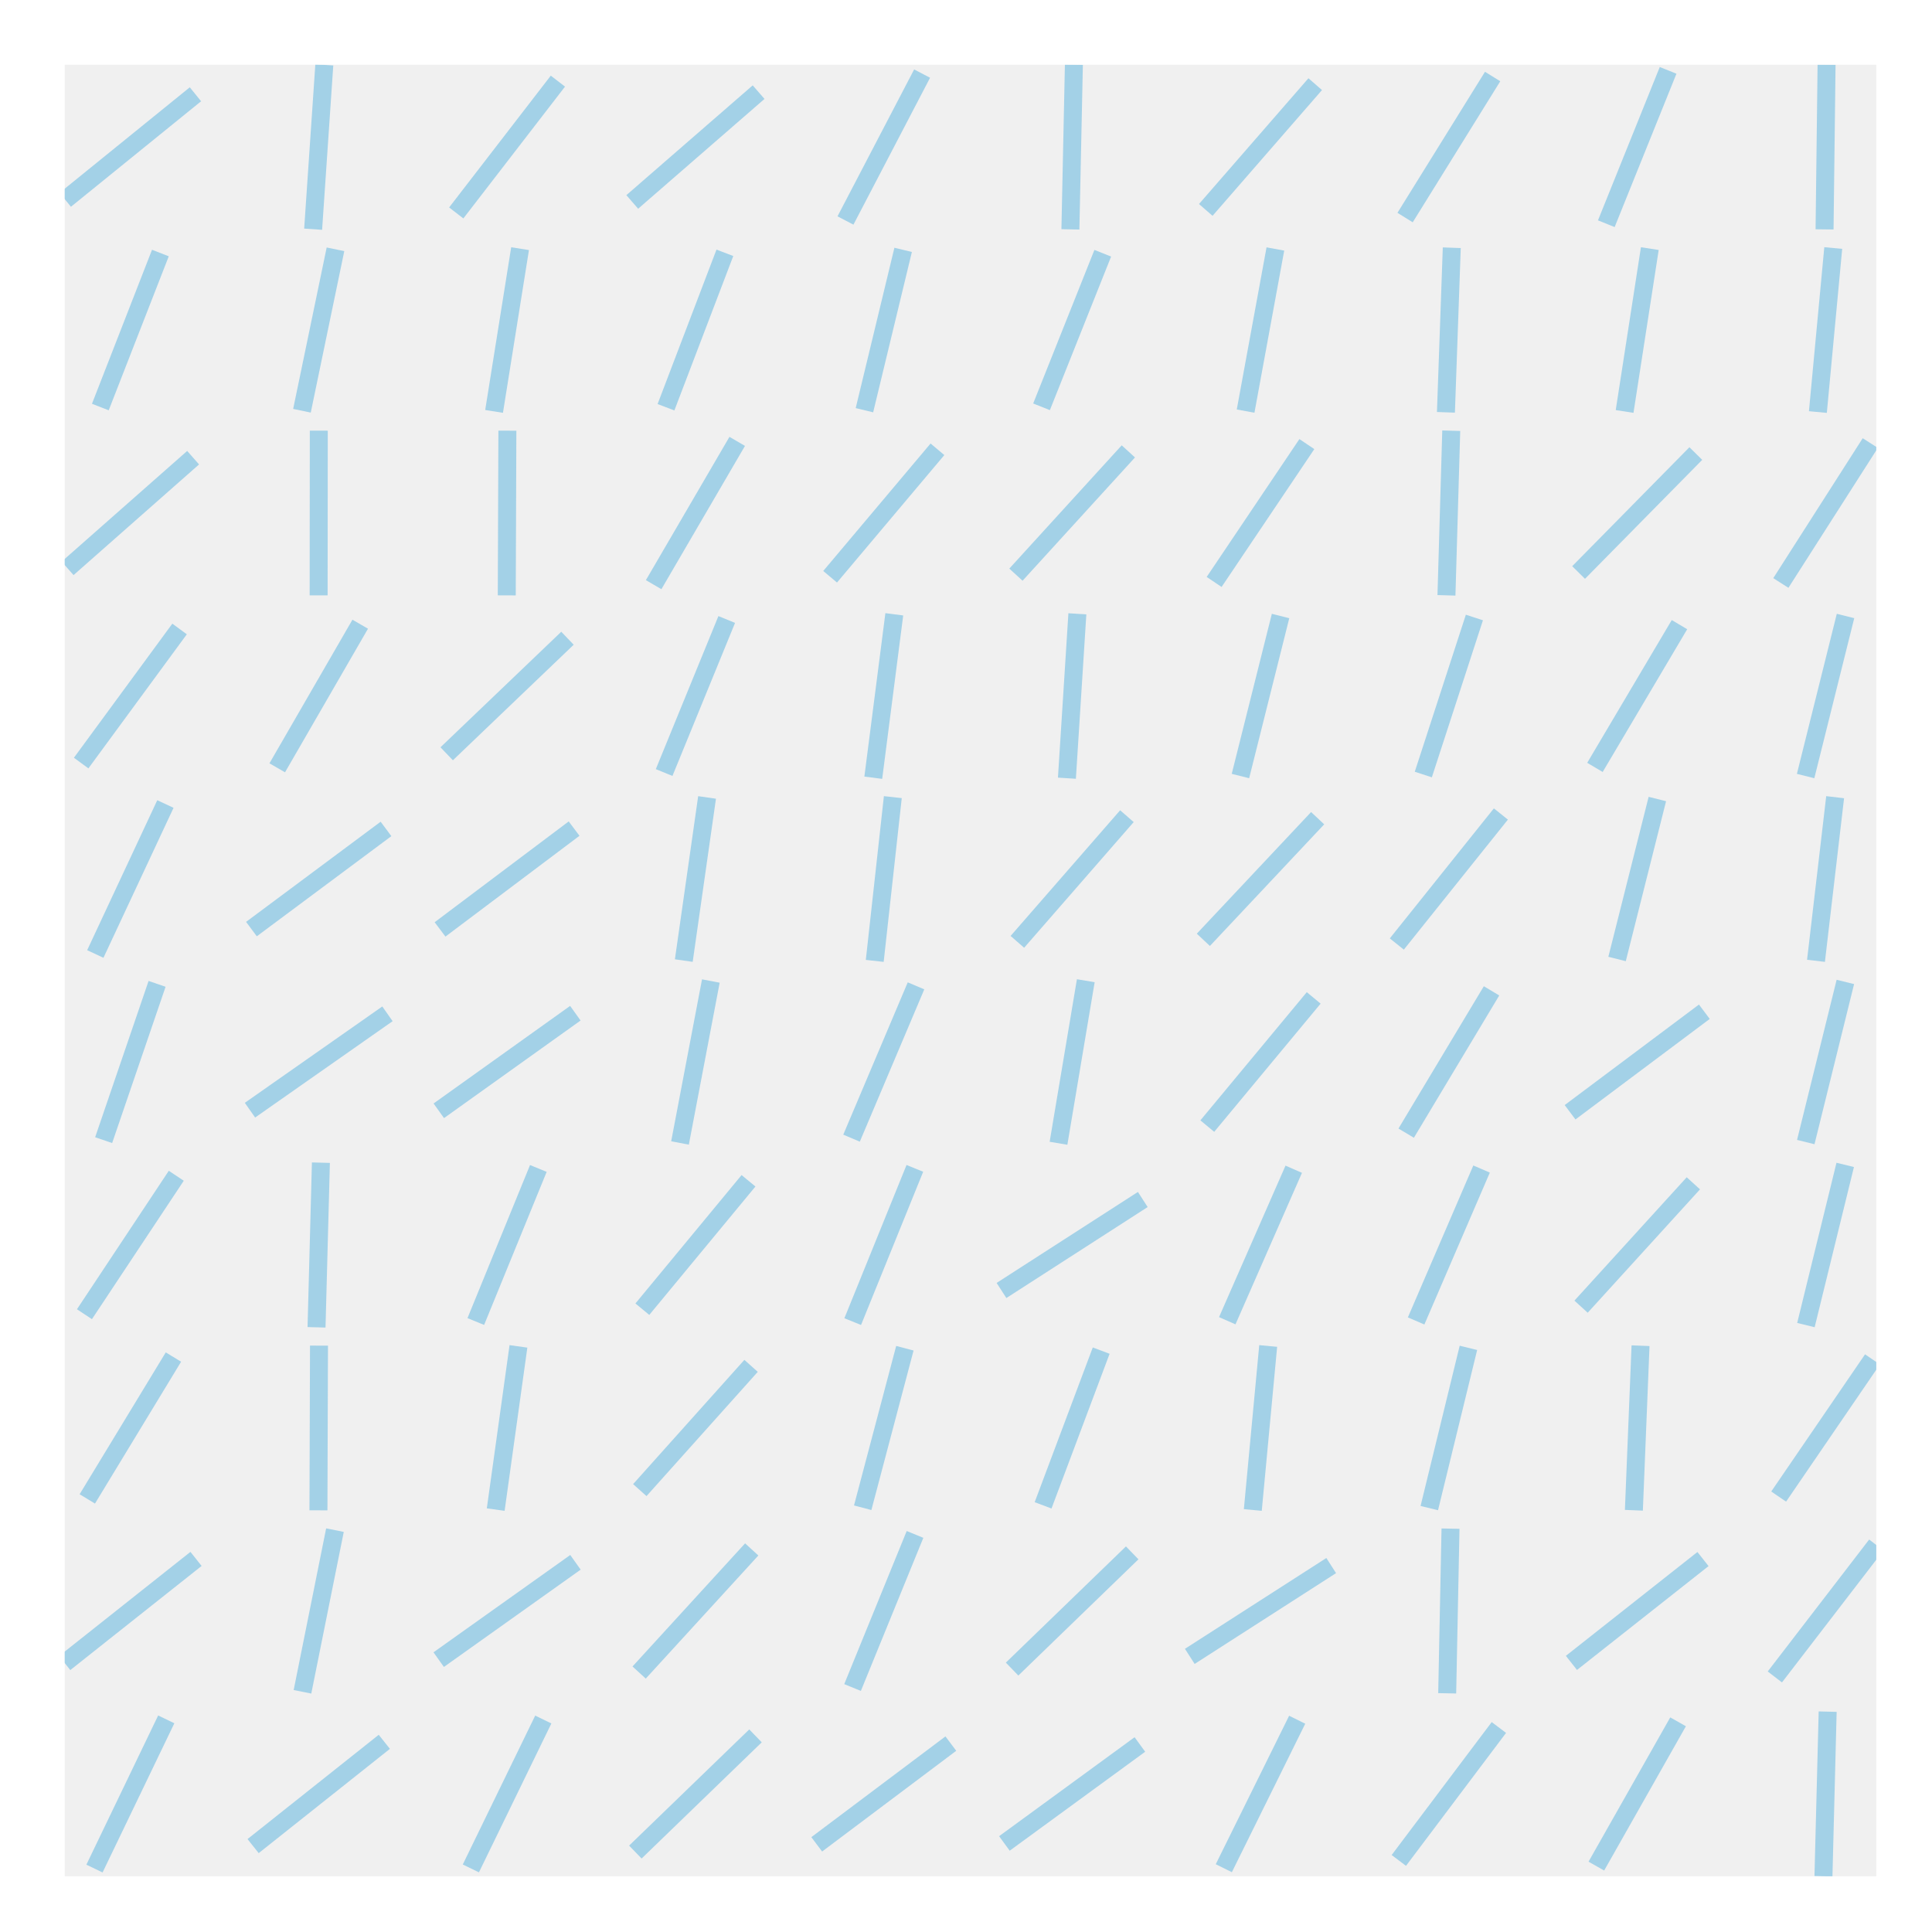
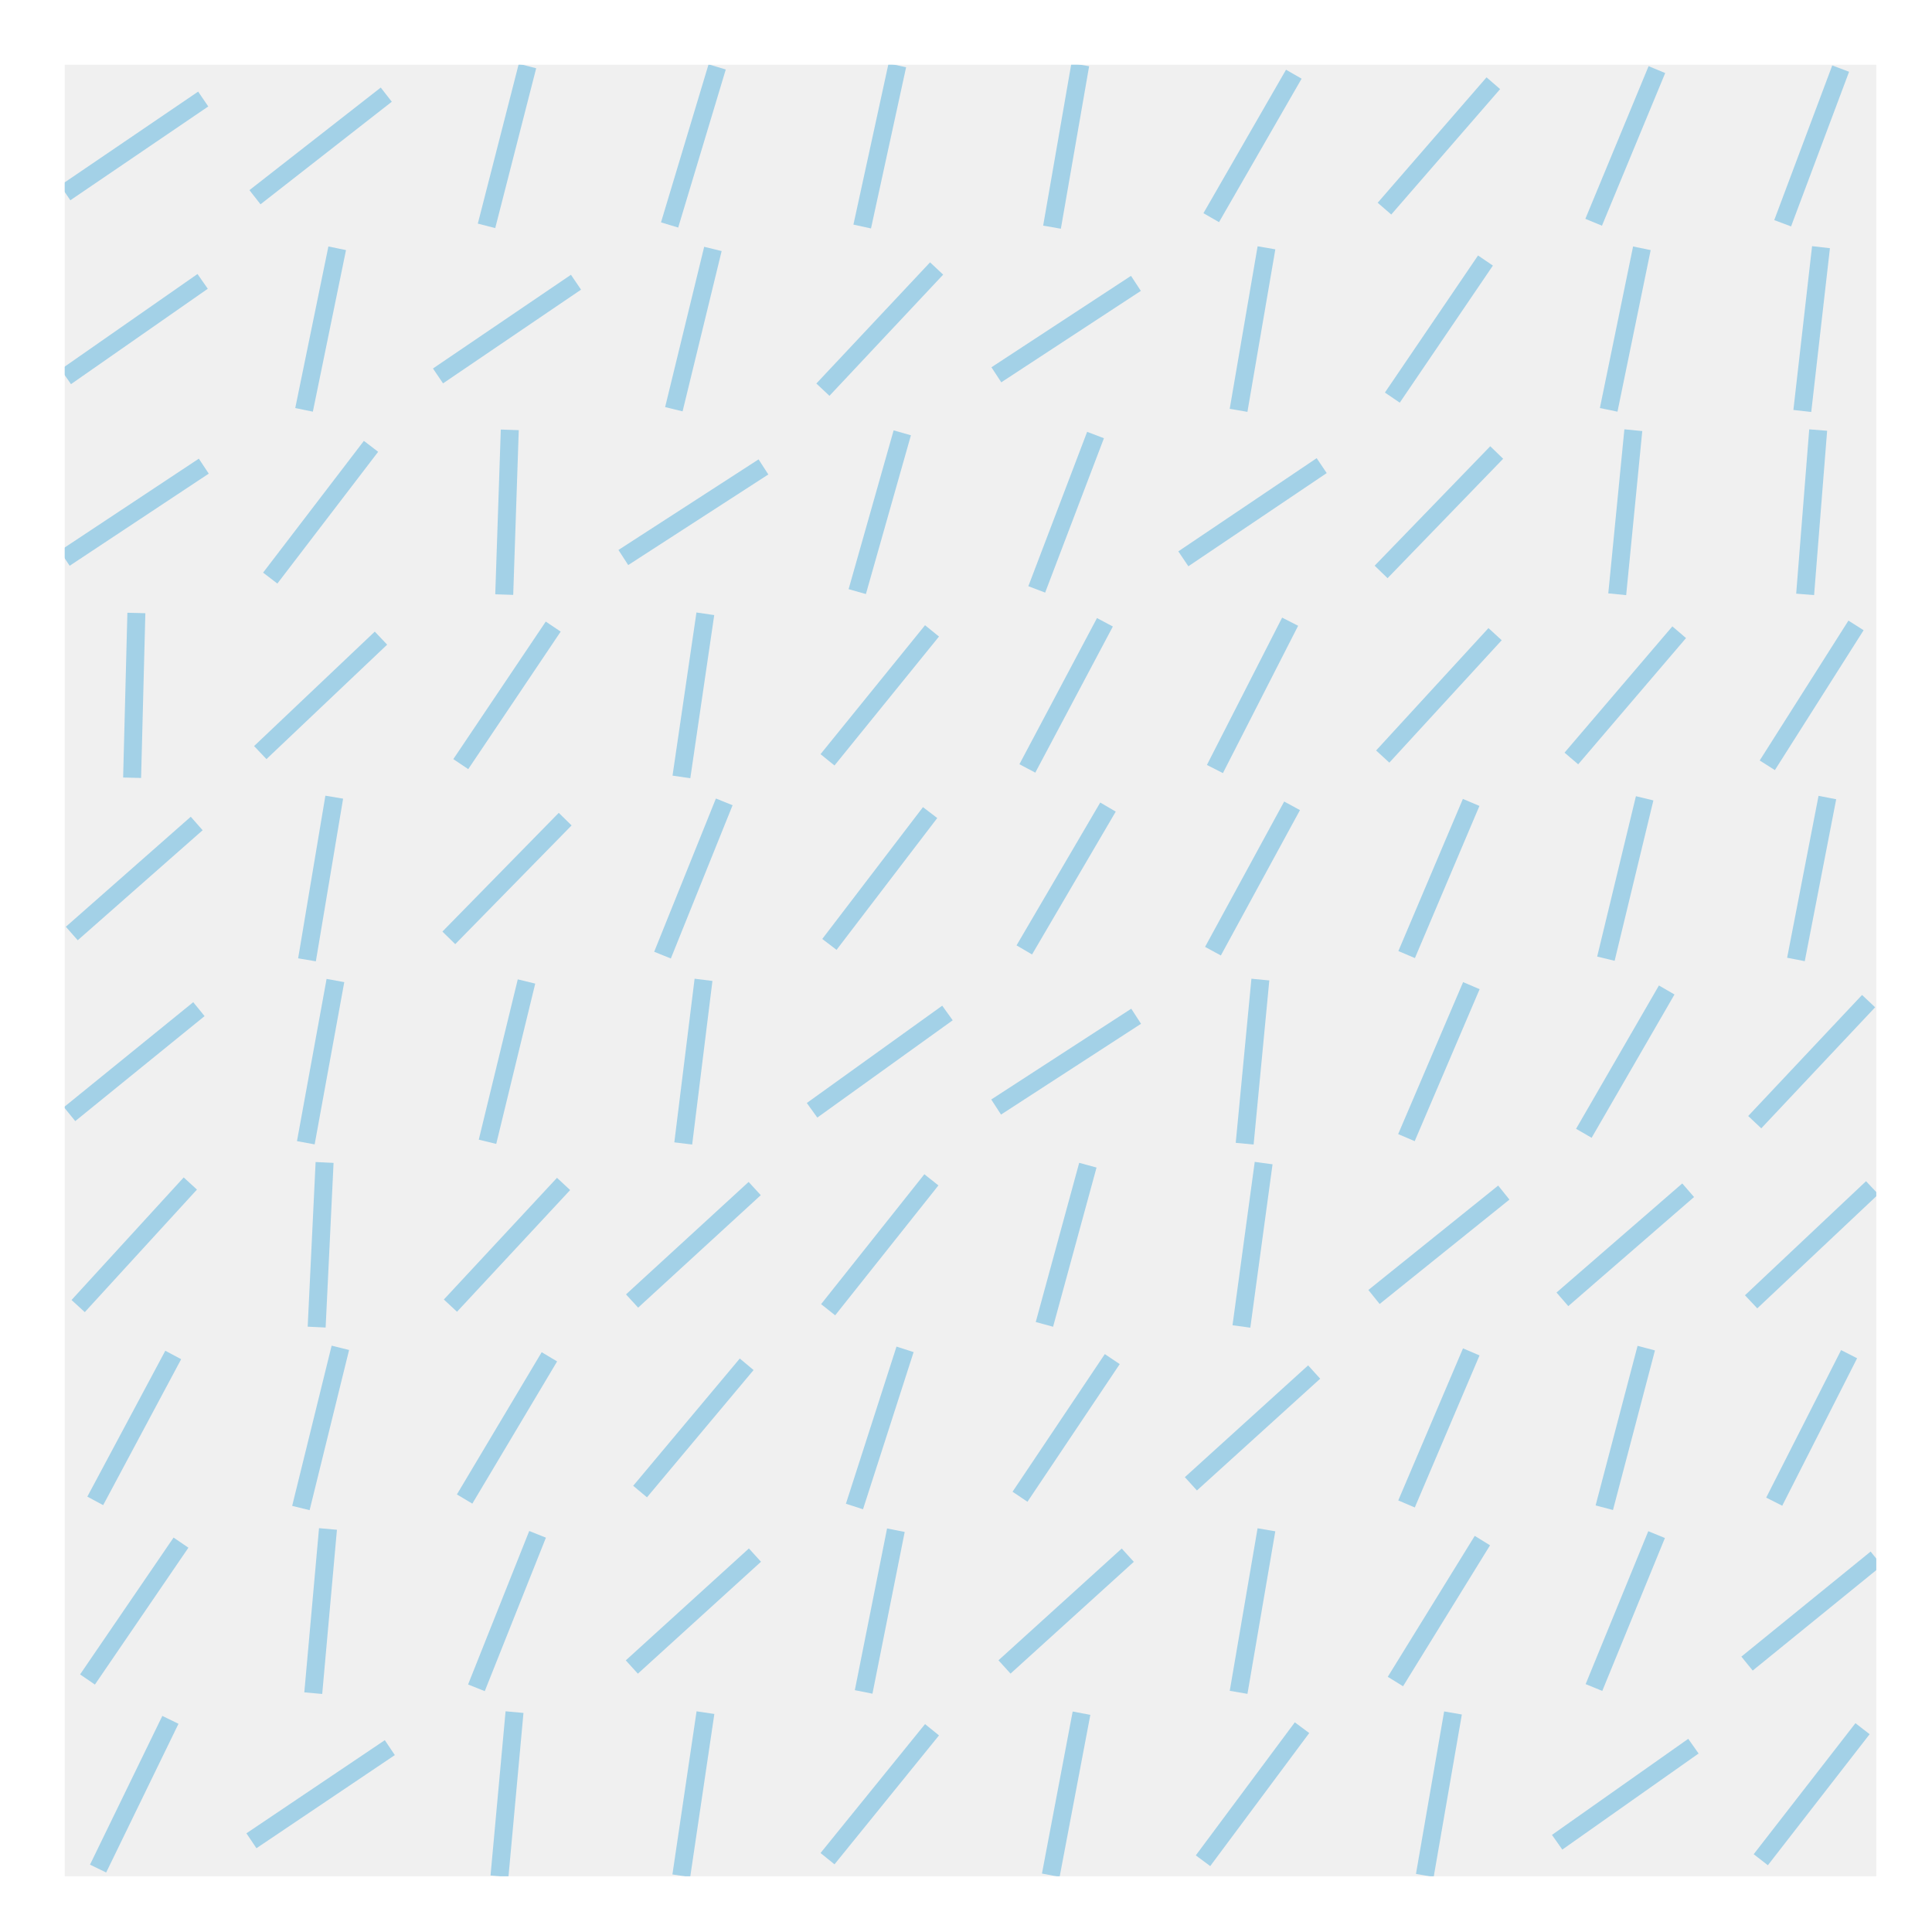
<svg xmlns="http://www.w3.org/2000/svg" height="215pt" version="1.1" viewBox="0 0 215 215" width="215pt">
  <defs>
    <style type="text/css">
*{stroke-linecap:butt;stroke-linejoin:round;stroke-miterlimit:100000;}
  </style>
  </defs>
  <g id="figure_1">
    <g id="patch_1">
      <path d="M 0 216  L 216 216  L 216 0  L 0 0  z " style="fill:#ffffff;" />
    </g>
    <g id="axes_1">
      <g id="patch_2">
        <path d="M 7.2 208.8  L 208.8 208.8  L 208.8 7.2  L 7.2 7.2  z " style="fill:#f0f0f0;" />
      </g>
      <g id="line2d_1">
-         <path clip-path="url(#p6a19cce842)" d="M 202.921 208.8  L 203.389 190.478  " style="fill:none;opacity:0.4;stroke:#30a2da;stroke-width:2.0;" />
+         <path clip-path="url(#pb2eabc3baa)" d="M 195.946 206.957  L 207.27 192.375  " style="fill:none;opacity:0.4;stroke:#30a2da;stroke-width:2.0;" />
      </g>
      <g id="line2d_2">
-         <path clip-path="url(#p6a19cce842)" d="M 197.511 186.617  L 208.8 171.933  " style="fill:none;opacity:0.4;stroke:#30a2da;stroke-width:2.0;" />
+         <path clip-path="url(#pb2eabc3baa)" d="M 194.416 185.131  L 208.8 173.44  " style="fill:none;opacity:0.4;stroke:#30a2da;stroke-width:2.0;" />
      </g>
      <g id="line2d_3">
-         <path clip-path="url(#p6a19cce842)" d="M 197.936 166.544  L 208.375 151.278  " style="fill:none;opacity:0.4;stroke:#30a2da;stroke-width:2.0;" />
+         <path clip-path="url(#pb2eabc3baa)" d="M 197.441 167.111  L 205.775 150.698  " style="fill:none;opacity:0.4;stroke:#30a2da;stroke-width:2.0;" />
      </g>
      <g id="line2d_4">
-         <path clip-path="url(#p6a19cce842)" d="M 200.969 147.461  L 205.342 129.633  " style="fill:none;opacity:0.4;stroke:#30a2da;stroke-width:2.0;" />
+         <path clip-path="url(#pb2eabc3baa)" d="M 194.871 144.871  L 208.345 132.176  " style="fill:none;opacity:0.4;stroke:#30a2da;stroke-width:2.0;" />
      </g>
      <g id="line2d_5">
-         <path clip-path="url(#p6a19cce842)" d="M 200.953 127.093  L 205.358 109.273  " style="fill:none;opacity:0.4;stroke:#30a2da;stroke-width:2.0;" />
+         <path clip-path="url(#pb2eabc3baa)" d="M 195.273 124.878  L 207.944 111.409  " style="fill:none;opacity:0.4;stroke:#30a2da;stroke-width:2.0;" />
      </g>
      <g id="line2d_6">
-         <path clip-path="url(#p6a19cce842)" d="M 202.09 106.924  L 204.221 88.714  " style="fill:none;opacity:0.4;stroke:#30a2da;stroke-width:2.0;" />
+         <path clip-path="url(#pb2eabc3baa)" d="M 199.86 106.772  L 203.356 88.754  " style="fill:none;opacity:0.4;stroke:#30a2da;stroke-width:2.0;" />
      </g>
      <g id="line2d_7">
-         <path clip-path="url(#p6a19cce842)" d="M 200.935 86.361  L 205.376 68.549  " style="fill:none;opacity:0.4;stroke:#30a2da;stroke-width:2.0;" />
+         <path clip-path="url(#pb2eabc3baa)" d="M 196.671 85.165  L 206.545 69.599  " style="fill:none;opacity:0.4;stroke:#30a2da;stroke-width:2.0;" />
      </g>
      <g id="line2d_8">
-         <path clip-path="url(#p6a19cce842)" d="M 198.179 64.876  L 208.132 49.306  " style="fill:none;opacity:0.4;stroke:#30a2da;stroke-width:2.0;" />
+         <path clip-path="url(#pb2eabc3baa)" d="M 200.883 66.145  L 202.333 47.858  " style="fill:none;opacity:0.4;stroke:#30a2da;stroke-width:2.0;" />
      </g>
      <g id="line2d_9">
-         <path clip-path="url(#p6a19cce842)" d="M 202.301 45.853  L 204.01 27.601  " style="fill:none;opacity:0.4;stroke:#30a2da;stroke-width:2.0;" />
+         <path clip-path="url(#pb2eabc3baa)" d="M 200.568 45.735  L 202.648 27.507  " style="fill:none;opacity:0.4;stroke:#30a2da;stroke-width:2.0;" />
      </g>
      <g id="line2d_10">
-         <path clip-path="url(#p6a19cce842)" d="M 203.044 25.526  L 203.267 7.2  " style="fill:none;opacity:0.4;stroke:#30a2da;stroke-width:2.0;" />
+         <path clip-path="url(#pb2eabc3baa)" d="M 198.38 24.845  L 204.836 7.635  " style="fill:none;opacity:0.4;stroke:#30a2da;stroke-width:2.0;" />
      </g>
      <g id="line2d_11">
-         <path clip-path="url(#p6a19cce842)" d="M 177.647 207.667  L 186.742 191.611  " style="fill:none;opacity:0.4;stroke:#30a2da;stroke-width:2.0;" />
+         <path clip-path="url(#pb2eabc3baa)" d="M 173.284 205.012  L 188.45 194.319  " style="fill:none;opacity:0.4;stroke:#30a2da;stroke-width:2.0;" />
      </g>
      <g id="line2d_12">
-         <path clip-path="url(#p6a19cce842)" d="M 174.874 185.054  L 189.515 173.496  " style="fill:none;opacity:0.4;stroke:#30a2da;stroke-width:2.0;" />
+         <path clip-path="url(#pb2eabc3baa)" d="M 177.382 187.793  L 184.352 170.777  " style="fill:none;opacity:0.4;stroke:#30a2da;stroke-width:2.0;" />
      </g>
      <g id="line2d_13">
-         <path clip-path="url(#p6a19cce842)" d="M 181.824 168.068  L 182.565 149.754  " style="fill:none;opacity:0.4;stroke:#30a2da;stroke-width:2.0;" />
+         <path clip-path="url(#pb2eabc3baa)" d="M 178.532 167.784  L 183.202 150.025  " style="fill:none;opacity:0.4;stroke:#30a2da;stroke-width:2.0;" />
      </g>
      <g id="line2d_14">
-         <path clip-path="url(#p6a19cce842)" d="M 175.946 145.412  L 188.443 131.683  " style="fill:none;opacity:0.4;stroke:#30a2da;stroke-width:2.0;" />
+         <path clip-path="url(#pb2eabc3baa)" d="M 173.87 144.594  L 187.864 132.454  " style="fill:none;opacity:0.4;stroke:#30a2da;stroke-width:2.0;" />
      </g>
      <g id="line2d_15">
-         <path clip-path="url(#p6a19cce842)" d="M 174.723 123.777  L 189.666 112.59  " style="fill:none;opacity:0.4;stroke:#30a2da;stroke-width:2.0;" />
+         <path clip-path="url(#pb2eabc3baa)" d="M 176.257 126.118  L 185.477 110.169  " style="fill:none;opacity:0.4;stroke:#30a2da;stroke-width:2.0;" />
      </g>
      <g id="line2d_16">
-         <path clip-path="url(#p6a19cce842)" d="M 179.953 106.72  L 184.436 88.918  " style="fill:none;opacity:0.4;stroke:#30a2da;stroke-width:2.0;" />
+         <path clip-path="url(#pb2eabc3baa)" d="M 178.711 106.686  L 183.023 88.839  " style="fill:none;opacity:0.4;stroke:#30a2da;stroke-width:2.0;" />
      </g>
      <g id="line2d_17">
-         <path clip-path="url(#p6a19cce842)" d="M 177.491 85.398  L 186.898 69.512  " style="fill:none;opacity:0.4;stroke:#30a2da;stroke-width:2.0;" />
+         <path clip-path="url(#pb2eabc3baa)" d="M 174.867 84.407  L 186.867 70.357  " style="fill:none;opacity:0.4;stroke:#30a2da;stroke-width:2.0;" />
      </g>
      <g id="line2d_18">
-         <path clip-path="url(#p6a19cce842)" d="M 175.672 63.711  L 188.717 50.472  " style="fill:none;opacity:0.4;stroke:#30a2da;stroke-width:2.0;" />
+         <path clip-path="url(#pb2eabc3baa)" d="M 179.971 66.13  L 181.763 47.873  " style="fill:none;opacity:0.4;stroke:#30a2da;stroke-width:2.0;" />
      </g>
      <g id="line2d_19">
-         <path clip-path="url(#p6a19cce842)" d="M 180.792 45.789  L 183.597 27.665  " style="fill:none;opacity:0.4;stroke:#30a2da;stroke-width:2.0;" />
+         <path clip-path="url(#pb2eabc3baa)" d="M 179.02 45.611  L 182.714 27.631  " style="fill:none;opacity:0.4;stroke:#30a2da;stroke-width:2.0;" />
      </g>
      <g id="line2d_20">
-         <path clip-path="url(#p6a19cce842)" d="M 178.756 24.896  L 185.633 7.83  " style="fill:none;opacity:0.4;stroke:#30a2da;stroke-width:2.0;" />
+         <path clip-path="url(#pb2eabc3baa)" d="M 177.348 24.735  L 184.386 7.746  " style="fill:none;opacity:0.4;stroke:#30a2da;stroke-width:2.0;" />
      </g>
      <g id="line2d_21">
-         <path clip-path="url(#p6a19cce842)" d="M 155.666 207.036  L 166.801 192.242  " style="fill:none;opacity:0.4;stroke:#30a2da;stroke-width:2.0;" />
+         <path clip-path="url(#pb2eabc3baa)" d="M 158.559 208.707  L 161.694 190.625  " style="fill:none;opacity:0.4;stroke:#30a2da;stroke-width:2.0;" />
      </g>
      <g id="line2d_22">
-         <path clip-path="url(#p6a19cce842)" d="M 161.049 188.437  L 161.418 170.113  " style="fill:none;opacity:0.4;stroke:#30a2da;stroke-width:2.0;" />
+         <path clip-path="url(#pb2eabc3baa)" d="M 155.287 187.127  L 164.965 171.443  " style="fill:none;opacity:0.4;stroke:#30a2da;stroke-width:2.0;" />
      </g>
      <g id="line2d_23">
-         <path clip-path="url(#p6a19cce842)" d="M 159.057 167.827  L 163.411 149.995  " style="fill:none;opacity:0.4;stroke:#30a2da;stroke-width:2.0;" />
+         <path clip-path="url(#pb2eabc3baa)" d="M 156.524 167.365  L 163.728 150.444  " style="fill:none;opacity:0.4;stroke:#30a2da;stroke-width:2.0;" />
      </g>
      <g id="line2d_24">
-         <path clip-path="url(#p6a19cce842)" d="M 157.592 147  L 164.875 130.094  " style="fill:none;opacity:0.4;stroke:#30a2da;stroke-width:2.0;" />
+         <path clip-path="url(#pb2eabc3baa)" d="M 152.904 144.333  L 167.349 132.715  " style="fill:none;opacity:0.4;stroke:#30a2da;stroke-width:2.0;" />
      </g>
      <g id="line2d_25">
-         <path clip-path="url(#p6a19cce842)" d="M 156.485 126.101  L 165.983 110.265  " style="fill:none;opacity:0.4;stroke:#30a2da;stroke-width:2.0;" />
+         <path clip-path="url(#pb2eabc3baa)" d="M 156.513 126.599  L 163.739 109.687  " style="fill:none;opacity:0.4;stroke:#30a2da;stroke-width:2.0;" />
      </g>
      <g id="line2d_26">
-         <path clip-path="url(#p6a19cce842)" d="M 155.444 105.053  L 167.024 90.585  " style="fill:none;opacity:0.4;stroke:#30a2da;stroke-width:2.0;" />
+         <path clip-path="url(#pb2eabc3baa)" d="M 156.536 106.228  L 163.716 89.297  " style="fill:none;opacity:0.4;stroke:#30a2da;stroke-width:2.0;" />
      </g>
      <g id="line2d_27">
-         <path clip-path="url(#p6a19cce842)" d="M 158.391 86.193  L 164.077 68.717  " style="fill:none;opacity:0.4;stroke:#30a2da;stroke-width:2.0;" />
+         <path clip-path="url(#pb2eabc3baa)" d="M 153.875 84.192  L 166.378 70.572  " style="fill:none;opacity:0.4;stroke:#30a2da;stroke-width:2.0;" />
      </g>
      <g id="line2d_28">
-         <path clip-path="url(#p6a19cce842)" d="M 160.967 66.251  L 161.5 47.931  " style="fill:none;opacity:0.4;stroke:#30a2da;stroke-width:2.0;" />
+         <path clip-path="url(#pb2eabc3baa)" d="M 153.694 63.647  L 166.558 50.356  " style="fill:none;opacity:0.4;stroke:#30a2da;stroke-width:2.0;" />
      </g>
      <g id="line2d_29">
-         <path clip-path="url(#p6a19cce842)" d="M 160.908 45.885  L 161.559 27.569  " style="fill:none;opacity:0.4;stroke:#30a2da;stroke-width:2.0;" />
+         <path clip-path="url(#pb2eabc3baa)" d="M 154.944 44.248  L 165.308 28.993  " style="fill:none;opacity:0.4;stroke:#30a2da;stroke-width:2.0;" />
      </g>
      <g id="line2d_30">
-         <path clip-path="url(#p6a19cce842)" d="M 156.363 24.211  L 166.105 8.516  " style="fill:none;opacity:0.4;stroke:#30a2da;stroke-width:2.0;" />
+         <path clip-path="url(#pb2eabc3baa)" d="M 154.069 23.218  L 166.183 9.262  " style="fill:none;opacity:0.4;stroke:#30a2da;stroke-width:2.0;" />
      </g>
      <g id="line2d_31">
-         <path clip-path="url(#p6a19cce842)" d="M 136.19 207.9  L 144.356 191.378  " style="fill:none;opacity:0.4;stroke:#30a2da;stroke-width:2.0;" />
+         <path clip-path="url(#pb2eabc3baa)" d="M 133.876 207.069  L 144.894 192.263  " style="fill:none;opacity:0.4;stroke:#30a2da;stroke-width:2.0;" />
      </g>
      <g id="line2d_32">
-         <path clip-path="url(#p6a19cce842)" d="M 132.404 184.328  L 148.141 174.222  " style="fill:none;opacity:0.4;stroke:#30a2da;stroke-width:2.0;" />
+         <path clip-path="url(#pb2eabc3baa)" d="M 137.836 188.329  L 140.934 170.241  " style="fill:none;opacity:0.4;stroke:#30a2da;stroke-width:2.0;" />
      </g>
      <g id="line2d_33">
-         <path clip-path="url(#p6a19cce842)" d="M 139.417 168.037  L 141.129 149.785  " style="fill:none;opacity:0.4;stroke:#30a2da;stroke-width:2.0;" />
+         <path clip-path="url(#pb2eabc3baa)" d="M 132.526 165.124  L 146.244 152.685  " style="fill:none;opacity:0.4;stroke:#30a2da;stroke-width:2.0;" />
      </g>
      <g id="line2d_34">
-         <path clip-path="url(#p6a19cce842)" d="M 136.574 146.977  L 143.972 130.117  " style="fill:none;opacity:0.4;stroke:#30a2da;stroke-width:2.0;" />
+         <path clip-path="url(#pb2eabc3baa)" d="M 138.149 147.614  L 140.622 129.433  " style="fill:none;opacity:0.4;stroke:#30a2da;stroke-width:2.0;" />
      </g>
      <g id="line2d_35">
-         <path clip-path="url(#p6a19cce842)" d="M 134.352 125.316  L 146.194 111.05  " style="fill:none;opacity:0.4;stroke:#30a2da;stroke-width:2.0;" />
+         <path clip-path="url(#pb2eabc3baa)" d="M 138.512 127.274  L 140.258 109.012  " style="fill:none;opacity:0.4;stroke:#30a2da;stroke-width:2.0;" />
      </g>
      <g id="line2d_36">
-         <path clip-path="url(#p6a19cce842)" d="M 133.913 104.587  L 146.632 91.051  " style="fill:none;opacity:0.4;stroke:#30a2da;stroke-width:2.0;" />
+         <path clip-path="url(#pb2eabc3baa)" d="M 134.983 105.85  L 143.787 89.675  " style="fill:none;opacity:0.4;stroke:#30a2da;stroke-width:2.0;" />
      </g>
      <g id="line2d_37">
-         <path clip-path="url(#p6a19cce842)" d="M 138.041 86.359  L 142.505 68.552  " style="fill:none;opacity:0.4;stroke:#30a2da;stroke-width:2.0;" />
+         <path clip-path="url(#pb2eabc3baa)" d="M 135.2 85.58  L 143.57 69.185  " style="fill:none;opacity:0.4;stroke:#30a2da;stroke-width:2.0;" />
      </g>
      <g id="line2d_38">
-         <path clip-path="url(#p6a19cce842)" d="M 135.113 64.762  L 145.432 49.42  " style="fill:none;opacity:0.4;stroke:#30a2da;stroke-width:2.0;" />
+         <path clip-path="url(#pb2eabc3baa)" d="M 131.687 62.187  L 147.083 51.816  " style="fill:none;opacity:0.4;stroke:#30a2da;stroke-width:2.0;" />
      </g>
      <g id="line2d_39">
-         <path clip-path="url(#p6a19cce842)" d="M 138.616 45.749  L 141.929 27.706  " style="fill:none;opacity:0.4;stroke:#30a2da;stroke-width:2.0;" />
+         <path clip-path="url(#pb2eabc3baa)" d="M 137.832 45.664  L 140.938 27.577  " style="fill:none;opacity:0.4;stroke:#30a2da;stroke-width:2.0;" />
      </g>
      <g id="line2d_40">
-         <path clip-path="url(#p6a19cce842)" d="M 134.183 23.361  L 146.362 9.365  " style="fill:none;opacity:0.4;stroke:#30a2da;stroke-width:2.0;" />
+         <path clip-path="url(#pb2eabc3baa)" d="M 134.79 24.223  L 143.98 8.257  " style="fill:none;opacity:0.4;stroke:#30a2da;stroke-width:2.0;" />
      </g>
      <g id="line2d_41">
-         <path clip-path="url(#p6a19cce842)" d="M 111.773 205.146  L 126.851 194.132  " style="fill:none;opacity:0.4;stroke:#30a2da;stroke-width:2.0;" />
+         <path clip-path="url(#pb2eabc3baa)" d="M 116.935 208.682  L 120.354 190.65  " style="fill:none;opacity:0.4;stroke:#30a2da;stroke-width:2.0;" />
      </g>
      <g id="line2d_42">
-         <path clip-path="url(#p6a19cce842)" d="M 112.629 185.742  L 125.995 172.808  " style="fill:none;opacity:0.4;stroke:#30a2da;stroke-width:2.0;" />
+         <path clip-path="url(#pb2eabc3baa)" d="M 111.785 185.505  L 125.503 173.065  " style="fill:none;opacity:0.4;stroke:#30a2da;stroke-width:2.0;" />
      </g>
      <g id="line2d_43">
-         <path clip-path="url(#p6a19cce842)" d="M 116.079 167.52  L 122.545 150.302  " style="fill:none;opacity:0.4;stroke:#30a2da;stroke-width:2.0;" />
+         <path clip-path="url(#pb2eabc3baa)" d="M 113.51 166.564  L 123.778 151.245  " style="fill:none;opacity:0.4;stroke:#30a2da;stroke-width:2.0;" />
      </g>
      <g id="line2d_44">
-         <path clip-path="url(#p6a19cce842)" d="M 111.45 143.61  L 127.174 133.484  " style="fill:none;opacity:0.4;stroke:#30a2da;stroke-width:2.0;" />
+         <path clip-path="url(#pb2eabc3baa)" d="M 116.226 147.382  L 121.062 129.666  " style="fill:none;opacity:0.4;stroke:#30a2da;stroke-width:2.0;" />
      </g>
      <g id="line2d_45">
-         <path clip-path="url(#p6a19cce842)" d="M 117.794 127.227  L 120.83 109.139  " style="fill:none;opacity:0.4;stroke:#30a2da;stroke-width:2.0;" />
+         <path clip-path="url(#pb2eabc3baa)" d="M 110.854 123.195  L 126.434 113.091  " style="fill:none;opacity:0.4;stroke:#30a2da;stroke-width:2.0;" />
      </g>
      <g id="line2d_46">
-         <path clip-path="url(#p6a19cce842)" d="M 113.216 104.812  L 125.407 90.826  " style="fill:none;opacity:0.4;stroke:#30a2da;stroke-width:2.0;" />
+         <path clip-path="url(#pb2eabc3baa)" d="M 113.987 105.711  L 123.301 89.814  " style="fill:none;opacity:0.4;stroke:#30a2da;stroke-width:2.0;" />
      </g>
      <g id="line2d_47">
-         <path clip-path="url(#p6a19cce842)" d="M 118.73 86.601  L 119.894 68.309  " style="fill:none;opacity:0.4;stroke:#30a2da;stroke-width:2.0;" />
+         <path clip-path="url(#pb2eabc3baa)" d="M 114.328 85.514  L 122.96 69.25  " style="fill:none;opacity:0.4;stroke:#30a2da;stroke-width:2.0;" />
      </g>
      <g id="line2d_48">
-         <path clip-path="url(#p6a19cce842)" d="M 113.057 63.95  L 125.567 50.232  " style="fill:none;opacity:0.4;stroke:#30a2da;stroke-width:2.0;" />
+         <path clip-path="url(#pb2eabc3baa)" d="M 115.373 65.591  L 121.915 48.412  " style="fill:none;opacity:0.4;stroke:#30a2da;stroke-width:2.0;" />
      </g>
      <g id="line2d_49">
-         <path clip-path="url(#p6a19cce842)" d="M 115.905 45.272  L 122.719 28.182  " style="fill:none;opacity:0.4;stroke:#30a2da;stroke-width:2.0;" />
+         <path clip-path="url(#pb2eabc3baa)" d="M 110.878 41.708  L 126.41 31.534  " style="fill:none;opacity:0.4;stroke:#30a2da;stroke-width:2.0;" />
      </g>
      <g id="line2d_50">
-         <path clip-path="url(#p6a19cce842)" d="M 119.118 25.525  L 119.506 7.201  " style="fill:none;opacity:0.4;stroke:#30a2da;stroke-width:2.0;" />
+         <path clip-path="url(#pb2eabc3baa)" d="M 117.072 25.28  L 120.216 7.2  " style="fill:none;opacity:0.4;stroke:#30a2da;stroke-width:2.0;" />
      </g>
      <g id="line2d_51">
-         <path clip-path="url(#p6a19cce842)" d="M 90.889 205.244  L 105.813 194.034  " style="fill:none;opacity:0.4;stroke:#30a2da;stroke-width:2.0;" />
+         <path clip-path="url(#pb2eabc3baa)" d="M 92.089 206.84  L 103.718 192.492  " style="fill:none;opacity:0.4;stroke:#30a2da;stroke-width:2.0;" />
      </g>
      <g id="line2d_52">
-         <path clip-path="url(#p6a19cce842)" d="M 94.875 187.794  L 101.827 170.756  " style="fill:none;opacity:0.4;stroke:#30a2da;stroke-width:2.0;" />
+         <path clip-path="url(#pb2eabc3baa)" d="M 96.109 188.285  L 99.697 170.285  " style="fill:none;opacity:0.4;stroke:#30a2da;stroke-width:2.0;" />
      </g>
      <g id="line2d_53">
-         <path clip-path="url(#p6a19cce842)" d="M 96.004 167.787  L 100.698 150.035  " style="fill:none;opacity:0.4;stroke:#30a2da;stroke-width:2.0;" />
+         <path clip-path="url(#pb2eabc3baa)" d="M 95.088 167.649  L 100.718 150.16  " style="fill:none;opacity:0.4;stroke:#30a2da;stroke-width:2.0;" />
      </g>
      <g id="line2d_54">
-         <path clip-path="url(#p6a19cce842)" d="M 94.893 147.073  L 101.809 130.021  " style="fill:none;opacity:0.4;stroke:#30a2da;stroke-width:2.0;" />
+         <path clip-path="url(#pb2eabc3baa)" d="M 92.158 145.752  L 103.648 131.296  " style="fill:none;opacity:0.4;stroke:#30a2da;stroke-width:2.0;" />
      </g>
      <g id="line2d_55">
-         <path clip-path="url(#p6a19cce842)" d="M 94.763 126.658  L 101.938 109.708  " style="fill:none;opacity:0.4;stroke:#30a2da;stroke-width:2.0;" />
+         <path clip-path="url(#pb2eabc3baa)" d="M 90.369 123.557  L 105.437 112.729  " style="fill:none;opacity:0.4;stroke:#30a2da;stroke-width:2.0;" />
      </g>
      <g id="line2d_56">
-         <path clip-path="url(#p6a19cce842)" d="M 97.345 106.931  L 99.357 88.708  " style="fill:none;opacity:0.4;stroke:#30a2da;stroke-width:2.0;" />
+         <path clip-path="url(#pb2eabc3baa)" d="M 92.3 105.097  L 103.506 90.428  " style="fill:none;opacity:0.4;stroke:#30a2da;stroke-width:2.0;" />
      </g>
      <g id="line2d_57">
-         <path clip-path="url(#p6a19cce842)" d="M 97.182 86.548  L 99.52 68.362  " style="fill:none;opacity:0.4;stroke:#30a2da;stroke-width:2.0;" />
+         <path clip-path="url(#pb2eabc3baa)" d="M 92.088 84.556  L 103.718 70.208  " style="fill:none;opacity:0.4;stroke:#30a2da;stroke-width:2.0;" />
      </g>
      <g id="line2d_58">
-         <path clip-path="url(#p6a19cce842)" d="M 92.379 64.184  L 104.323 49.998  " style="fill:none;opacity:0.4;stroke:#30a2da;stroke-width:2.0;" />
+         <path clip-path="url(#pb2eabc3baa)" d="M 95.398 65.836  L 100.408 48.167  " style="fill:none;opacity:0.4;stroke:#30a2da;stroke-width:2.0;" />
      </g>
      <g id="line2d_59">
-         <path clip-path="url(#p6a19cce842)" d="M 96.197 45.649  L 100.505 27.806  " style="fill:none;opacity:0.4;stroke:#30a2da;stroke-width:2.0;" />
+         <path clip-path="url(#pb2eabc3baa)" d="M 91.576 43.363  L 104.23 29.878  " style="fill:none;opacity:0.4;stroke:#30a2da;stroke-width:2.0;" />
      </g>
      <g id="line2d_60">
-         <path clip-path="url(#p6a19cce842)" d="M 94.087 24.537  L 102.615 8.189  " style="fill:none;opacity:0.4;stroke:#30a2da;stroke-width:2.0;" />
+         <path clip-path="url(#pb2eabc3baa)" d="M 95.95 25.208  L 99.857 7.272  " style="fill:none;opacity:0.4;stroke:#30a2da;stroke-width:2.0;" />
      </g>
      <g id="line2d_61">
-         <path clip-path="url(#p6a19cce842)" d="M 70.705 206.104  L 84.075 193.174  " style="fill:none;opacity:0.4;stroke:#30a2da;stroke-width:2.0;" />
+         <path clip-path="url(#pb2eabc3baa)" d="M 75.818 208.741  L 78.506 190.59  " style="fill:none;opacity:0.4;stroke:#30a2da;stroke-width:2.0;" />
      </g>
      <g id="line2d_62">
-         <path clip-path="url(#p6a19cce842)" d="M 71.125 186.126  L 83.655 172.425  " style="fill:none;opacity:0.4;stroke:#30a2da;stroke-width:2.0;" />
+         <path clip-path="url(#pb2eabc3baa)" d="M 70.311 185.513  L 84.013 173.057  " style="fill:none;opacity:0.4;stroke:#30a2da;stroke-width:2.0;" />
      </g>
      <g id="line2d_63">
-         <path clip-path="url(#p6a19cce842)" d="M 71.199 165.825  L 83.581 151.998  " style="fill:none;opacity:0.4;stroke:#30a2da;stroke-width:2.0;" />
+         <path clip-path="url(#pb2eabc3baa)" d="M 71.231 165.986  L 83.093 151.823  " style="fill:none;opacity:0.4;stroke:#30a2da;stroke-width:2.0;" />
      </g>
      <g id="line2d_64">
-         <path clip-path="url(#p6a19cce842)" d="M 71.483 145.692  L 83.297 131.402  " style="fill:none;opacity:0.4;stroke:#30a2da;stroke-width:2.0;" />
+         <path clip-path="url(#pb2eabc3baa)" d="M 70.339 144.782  L 83.985 132.266  " style="fill:none;opacity:0.4;stroke:#30a2da;stroke-width:2.0;" />
      </g>
      <g id="line2d_65">
-         <path clip-path="url(#p6a19cce842)" d="M 75.674 127.194  L 79.106 109.172  " style="fill:none;opacity:0.4;stroke:#30a2da;stroke-width:2.0;" />
+         <path clip-path="url(#pb2eabc3baa)" d="M 76.034 127.247  L 78.29 109.039  " style="fill:none;opacity:0.4;stroke:#30a2da;stroke-width:2.0;" />
      </g>
      <g id="line2d_66">
-         <path clip-path="url(#p6a19cce842)" d="M 76.095 106.896  L 78.685 88.742  " style="fill:none;opacity:0.4;stroke:#30a2da;stroke-width:2.0;" />
+         <path clip-path="url(#pb2eabc3baa)" d="M 73.727 106.29  L 80.597 89.235  " style="fill:none;opacity:0.4;stroke:#30a2da;stroke-width:2.0;" />
      </g>
      <g id="line2d_67">
-         <path clip-path="url(#p6a19cce842)" d="M 73.907 85.971  L 80.873 68.939  " style="fill:none;opacity:0.4;stroke:#30a2da;stroke-width:2.0;" />
+         <path clip-path="url(#pb2eabc3baa)" d="M 75.831 86.46  L 78.493 68.304  " style="fill:none;opacity:0.4;stroke:#30a2da;stroke-width:2.0;" />
      </g>
      <g id="line2d_68">
-         <path clip-path="url(#p6a19cce842)" d="M 72.74 65.064  L 82.04 49.118  " style="fill:none;opacity:0.4;stroke:#30a2da;stroke-width:2.0;" />
+         <path clip-path="url(#pb2eabc3baa)" d="M 69.366 62.043  L 84.959 51.96  " style="fill:none;opacity:0.4;stroke:#30a2da;stroke-width:2.0;" />
      </g>
      <g id="line2d_69">
-         <path clip-path="url(#p6a19cce842)" d="M 74.113 45.32  L 80.667 28.134  " style="fill:none;opacity:0.4;stroke:#30a2da;stroke-width:2.0;" />
+         <path clip-path="url(#pb2eabc3baa)" d="M 74.989 45.54  L 79.335 27.702  " style="fill:none;opacity:0.4;stroke:#30a2da;stroke-width:2.0;" />
      </g>
      <g id="line2d_70">
-         <path clip-path="url(#p6a19cce842)" d="M 70.36 22.473  L 84.42 10.254  " style="fill:none;opacity:0.4;stroke:#30a2da;stroke-width:2.0;" />
+         <path clip-path="url(#pb2eabc3baa)" d="M 74.515 25.035  L 79.809 7.446  " style="fill:none;opacity:0.4;stroke:#30a2da;stroke-width:2.0;" />
      </g>
      <g id="line2d_71">
-         <path clip-path="url(#p6a19cce842)" d="M 52.399 207.924  L 60.459 191.354  " style="fill:none;opacity:0.4;stroke:#30a2da;stroke-width:2.0;" />
+         <path clip-path="url(#pb2eabc3baa)" d="M 55.584 208.8  L 57.258 190.531  " style="fill:none;opacity:0.4;stroke:#30a2da;stroke-width:2.0;" />
      </g>
      <g id="line2d_72">
-         <path clip-path="url(#p6a19cce842)" d="M 48.82 184.69  L 64.039 173.86  " style="fill:none;opacity:0.4;stroke:#30a2da;stroke-width:2.0;" />
+         <path clip-path="url(#pb2eabc3baa)" d="M 53.018 187.825  L 59.824 170.745  " style="fill:none;opacity:0.4;stroke:#30a2da;stroke-width:2.0;" />
      </g>
      <g id="line2d_73">
-         <path clip-path="url(#p6a19cce842)" d="M 55.165 167.992  L 57.694 149.83  " style="fill:none;opacity:0.4;stroke:#30a2da;stroke-width:2.0;" />
+         <path clip-path="url(#pb2eabc3baa)" d="M 51.703 166.818  L 61.139 150.991  " style="fill:none;opacity:0.4;stroke:#30a2da;stroke-width:2.0;" />
      </g>
      <g id="line2d_74">
-         <path clip-path="url(#p6a19cce842)" d="M 52.949 147.064  L 59.909 130.03  " style="fill:none;opacity:0.4;stroke:#30a2da;stroke-width:2.0;" />
+         <path clip-path="url(#pb2eabc3baa)" d="M 50.126 145.295  L 62.716 131.753  " style="fill:none;opacity:0.4;stroke:#30a2da;stroke-width:2.0;" />
      </g>
      <g id="line2d_75">
-         <path clip-path="url(#p6a19cce842)" d="M 48.831 123.613  L 64.027 112.753  " style="fill:none;opacity:0.4;stroke:#30a2da;stroke-width:2.0;" />
+         <path clip-path="url(#pb2eabc3baa)" d="M 54.251 127.063  L 58.591 109.223  " style="fill:none;opacity:0.4;stroke:#30a2da;stroke-width:2.0;" />
      </g>
      <g id="line2d_76">
-         <path clip-path="url(#p6a19cce842)" d="M 48.97 103.428  L 63.888 92.21  " style="fill:none;opacity:0.4;stroke:#30a2da;stroke-width:2.0;" />
+         <path clip-path="url(#pb2eabc3baa)" d="M 49.947 104.369  L 62.895 91.156  " style="fill:none;opacity:0.4;stroke:#30a2da;stroke-width:2.0;" />
      </g>
      <g id="line2d_77">
-         <path clip-path="url(#p6a19cce842)" d="M 49.708 83.884  L 63.151 71.026  " style="fill:none;opacity:0.4;stroke:#30a2da;stroke-width:2.0;" />
+         <path clip-path="url(#pb2eabc3baa)" d="M 51.277 85.035  L 61.565 69.73  " style="fill:none;opacity:0.4;stroke:#30a2da;stroke-width:2.0;" />
      </g>
      <g id="line2d_78">
-         <path clip-path="url(#p6a19cce842)" d="M 56.395 66.255  L 56.463 47.927  " style="fill:none;opacity:0.4;stroke:#30a2da;stroke-width:2.0;" />
+         <path clip-path="url(#pb2eabc3baa)" d="M 56.113 66.168  L 56.73 47.835  " style="fill:none;opacity:0.4;stroke:#30a2da;stroke-width:2.0;" />
      </g>
      <g id="line2d_79">
-         <path clip-path="url(#p6a19cce842)" d="M 54.983 45.783  L 57.875 27.672  " style="fill:none;opacity:0.4;stroke:#30a2da;stroke-width:2.0;" />
+         <path clip-path="url(#pb2eabc3baa)" d="M 48.743 41.835  L 64.099 31.406  " style="fill:none;opacity:0.4;stroke:#30a2da;stroke-width:2.0;" />
      </g>
      <g id="line2d_80">
-         <path clip-path="url(#p6a19cce842)" d="M 50.773 23.697  L 62.085 9.029  " style="fill:none;opacity:0.4;stroke:#30a2da;stroke-width:2.0;" />
+         <path clip-path="url(#pb2eabc3baa)" d="M 54.142 25.134  L 58.7 7.347  " style="fill:none;opacity:0.4;stroke:#30a2da;stroke-width:2.0;" />
      </g>
      <g id="line2d_81">
-         <path clip-path="url(#p6a19cce842)" d="M 28.167 205.441  L 42.769 193.837  " style="fill:none;opacity:0.4;stroke:#30a2da;stroke-width:2.0;" />
+         <path clip-path="url(#pb2eabc3baa)" d="M 27.98 204.848  L 43.381 194.483  " style="fill:none;opacity:0.4;stroke:#30a2da;stroke-width:2.0;" />
      </g>
      <g id="line2d_82">
-         <path clip-path="url(#p6a19cce842)" d="M 33.661 188.269  L 37.275 170.281  " style="fill:none;opacity:0.4;stroke:#30a2da;stroke-width:2.0;" />
+         <path clip-path="url(#pb2eabc3baa)" d="M 34.861 188.421  L 36.499 170.149  " style="fill:none;opacity:0.4;stroke:#30a2da;stroke-width:2.0;" />
      </g>
      <g id="line2d_83">
-         <path clip-path="url(#p6a19cce842)" d="M 35.438 168.075  L 35.499 149.747  " style="fill:none;opacity:0.4;stroke:#30a2da;stroke-width:2.0;" />
+         <path clip-path="url(#pb2eabc3baa)" d="M 33.484 167.818  L 37.876 149.991  " style="fill:none;opacity:0.4;stroke:#30a2da;stroke-width:2.0;" />
      </g>
      <g id="line2d_84">
-         <path clip-path="url(#p6a19cce842)" d="M 35.225 147.708  L 35.711 129.386  " style="fill:none;opacity:0.4;stroke:#30a2da;stroke-width:2.0;" />
+         <path clip-path="url(#pb2eabc3baa)" d="M 35.239 147.685  L 36.121 129.363  " style="fill:none;opacity:0.4;stroke:#30a2da;stroke-width:2.0;" />
      </g>
      <g id="line2d_85">
-         <path clip-path="url(#p6a19cce842)" d="M 27.818 123.544  L 43.118 112.822  " style="fill:none;opacity:0.4;stroke:#30a2da;stroke-width:2.0;" />
+         <path clip-path="url(#pb2eabc3baa)" d="M 34.032 127.17  L 37.328 109.116  " style="fill:none;opacity:0.4;stroke:#30a2da;stroke-width:2.0;" />
      </g>
      <g id="line2d_86">
-         <path clip-path="url(#p6a19cce842)" d="M 27.981 103.392  L 42.956 92.246  " style="fill:none;opacity:0.4;stroke:#30a2da;stroke-width:2.0;" />
+         <path clip-path="url(#pb2eabc3baa)" d="M 34.164 106.812  L 37.196 88.713  " style="fill:none;opacity:0.4;stroke:#30a2da;stroke-width:2.0;" />
      </g>
      <g id="line2d_87">
-         <path clip-path="url(#p6a19cce842)" d="M 30.851 85.446  L 40.086 69.464  " style="fill:none;opacity:0.4;stroke:#30a2da;stroke-width:2.0;" />
+         <path clip-path="url(#pb2eabc3baa)" d="M 28.964 83.751  L 42.396 71.013  " style="fill:none;opacity:0.4;stroke:#30a2da;stroke-width:2.0;" />
      </g>
      <g id="line2d_88">
-         <path clip-path="url(#p6a19cce842)" d="M 35.459 66.255  L 35.477 47.927  " style="fill:none;opacity:0.4;stroke:#30a2da;stroke-width:2.0;" />
+         <path clip-path="url(#pb2eabc3baa)" d="M 30.072 64.332  L 41.288 49.67  " style="fill:none;opacity:0.4;stroke:#30a2da;stroke-width:2.0;" />
      </g>
      <g id="line2d_89">
-         <path clip-path="url(#p6a19cce842)" d="M 33.603 45.71  L 37.333 27.744  " style="fill:none;opacity:0.4;stroke:#30a2da;stroke-width:2.0;" />
+         <path clip-path="url(#pb2eabc3baa)" d="M 33.836 45.611  L 37.525 27.63  " style="fill:none;opacity:0.4;stroke:#30a2da;stroke-width:2.0;" />
      </g>
      <g id="line2d_90">
-         <path clip-path="url(#p6a19cce842)" d="M 34.847 25.507  L 36.09 7.219  " style="fill:none;opacity:0.4;stroke:#30a2da;stroke-width:2.0;" />
+         <path clip-path="url(#pb2eabc3baa)" d="M 28.374 21.948  L 42.986 10.533  " style="fill:none;opacity:0.4;stroke:#30a2da;stroke-width:2.0;" />
      </g>
      <g id="line2d_91">
-         <path clip-path="url(#p6a19cce842)" d="M 10.514 207.941  L 18.501 191.337  " style="fill:none;opacity:0.4;stroke:#30a2da;stroke-width:2.0;" />
+         <path clip-path="url(#pb2eabc3baa)" d="M 10.915 207.941  L 18.964 191.391  " style="fill:none;opacity:0.4;stroke:#30a2da;stroke-width:2.0;" />
      </g>
      <g id="line2d_92">
-         <path clip-path="url(#p6a19cce842)" d="M 7.2 185.07  L 21.815 173.481  " style="fill:none;opacity:0.4;stroke:#30a2da;stroke-width:2.0;" />
+         <path clip-path="url(#pb2eabc3baa)" d="M 9.737 186.9  L 20.141 171.67  " style="fill:none;opacity:0.4;stroke:#30a2da;stroke-width:2.0;" />
      </g>
      <g id="line2d_93">
-         <path clip-path="url(#p6a19cce842)" d="M 9.715 166.804  L 19.3 151.018  " style="fill:none;opacity:0.4;stroke:#30a2da;stroke-width:2.0;" />
+         <path clip-path="url(#pb2eabc3baa)" d="M 10.6 167.024  L 19.278 150.785  " style="fill:none;opacity:0.4;stroke:#30a2da;stroke-width:2.0;" />
      </g>
      <g id="line2d_94">
-         <path clip-path="url(#p6a19cce842)" d="M 9.397 146.25  L 19.617 130.844  " style="fill:none;opacity:0.4;stroke:#30a2da;stroke-width:2.0;" />
+         <path clip-path="url(#pb2eabc3baa)" d="M 8.698 145.343  L 21.18 131.704  " style="fill:none;opacity:0.4;stroke:#30a2da;stroke-width:2.0;" />
      </g>
      <g id="line2d_95">
-         <path clip-path="url(#p6a19cce842)" d="M 11.534 126.88  L 17.481 109.487  " style="fill:none;opacity:0.4;stroke:#30a2da;stroke-width:2.0;" />
+         <path clip-path="url(#pb2eabc3baa)" d="M 7.744 123.985  L 22.135 112.302  " style="fill:none;opacity:0.4;stroke:#30a2da;stroke-width:2.0;" />
      </g>
      <g id="line2d_96">
-         <path clip-path="url(#p6a19cce842)" d="M 10.607 106.163  L 18.407 89.475  " style="fill:none;opacity:0.4;stroke:#30a2da;stroke-width:2.0;" />
+         <path clip-path="url(#pb2eabc3baa)" d="M 7.989 103.884  L 21.889 91.641  " style="fill:none;opacity:0.4;stroke:#30a2da;stroke-width:2.0;" />
      </g>
      <g id="line2d_97">
-         <path clip-path="url(#p6a19cce842)" d="M 9.031 84.916  L 19.984 69.994  " style="fill:none;opacity:0.4;stroke:#30a2da;stroke-width:2.0;" />
+         <path clip-path="url(#pb2eabc3baa)" d="M 14.702 86.55  L 15.176 68.214  " style="fill:none;opacity:0.4;stroke:#30a2da;stroke-width:2.0;" />
      </g>
      <g id="line2d_98">
-         <path clip-path="url(#p6a19cce842)" d="M 7.523 63.25  L 21.491 50.932  " style="fill:none;opacity:0.4;stroke:#30a2da;stroke-width:2.0;" />
+         <path clip-path="url(#pb2eabc3baa)" d="M 7.2 62.128  L 22.678 51.875  " style="fill:none;opacity:0.4;stroke:#30a2da;stroke-width:2.0;" />
      </g>
      <g id="line2d_99">
-         <path clip-path="url(#p6a19cce842)" d="M 11.166 45.297  L 17.849 28.158  " style="fill:none;opacity:0.4;stroke:#30a2da;stroke-width:2.0;" />
+         <path clip-path="url(#pb2eabc3baa)" d="M 7.328 41.929  L 22.55 31.313  " style="fill:none;opacity:0.4;stroke:#30a2da;stroke-width:2.0;" />
      </g>
      <g id="line2d_100">
-         <path clip-path="url(#p6a19cce842)" d="M 7.265 22.234  L 21.749 10.492  " style="fill:none;opacity:0.4;stroke:#30a2da;stroke-width:2.0;" />
+         <path clip-path="url(#pb2eabc3baa)" d="M 7.265 21.46  L 22.614 11.021  " style="fill:none;opacity:0.4;stroke:#30a2da;stroke-width:2.0;" />
      </g>
    </g>
  </g>
  <defs>
-     <clipPath id="p6a19cce842">
+     <clipPath id="pb2eabc3baa">
      <rect height="201.6" width="201.6" x="7.2" y="7.2" />
    </clipPath>
  </defs>
</svg>
